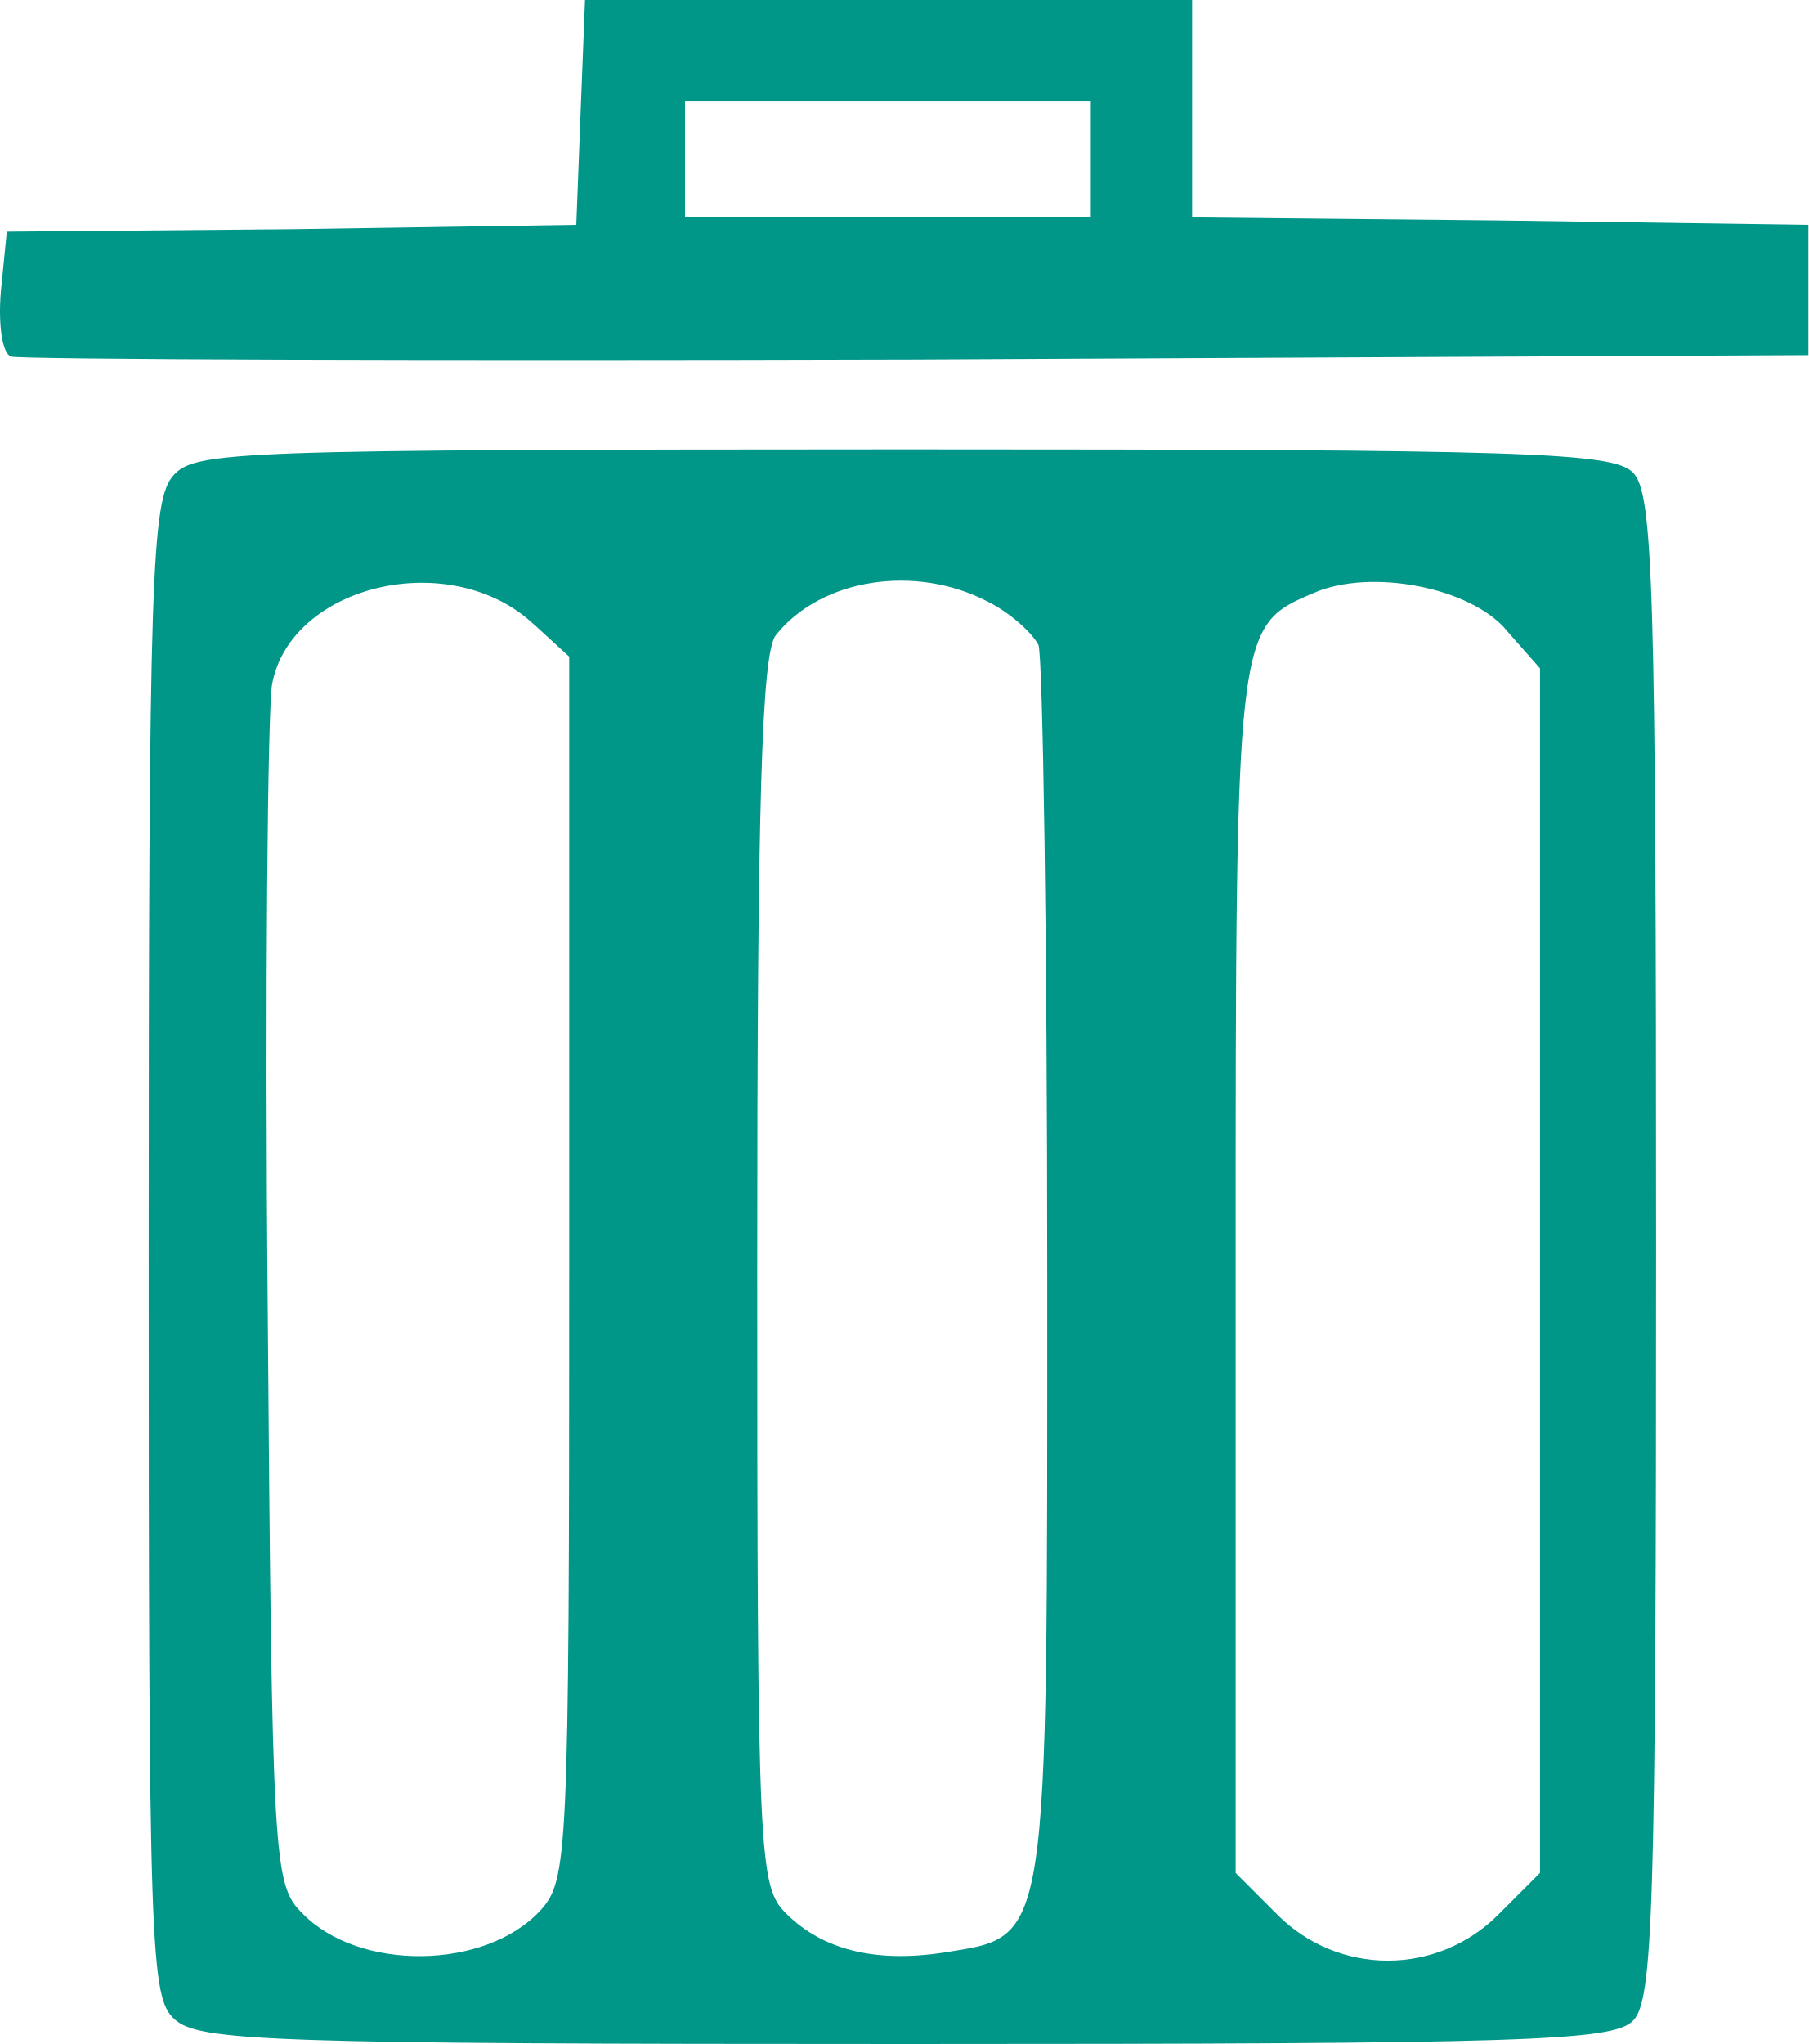
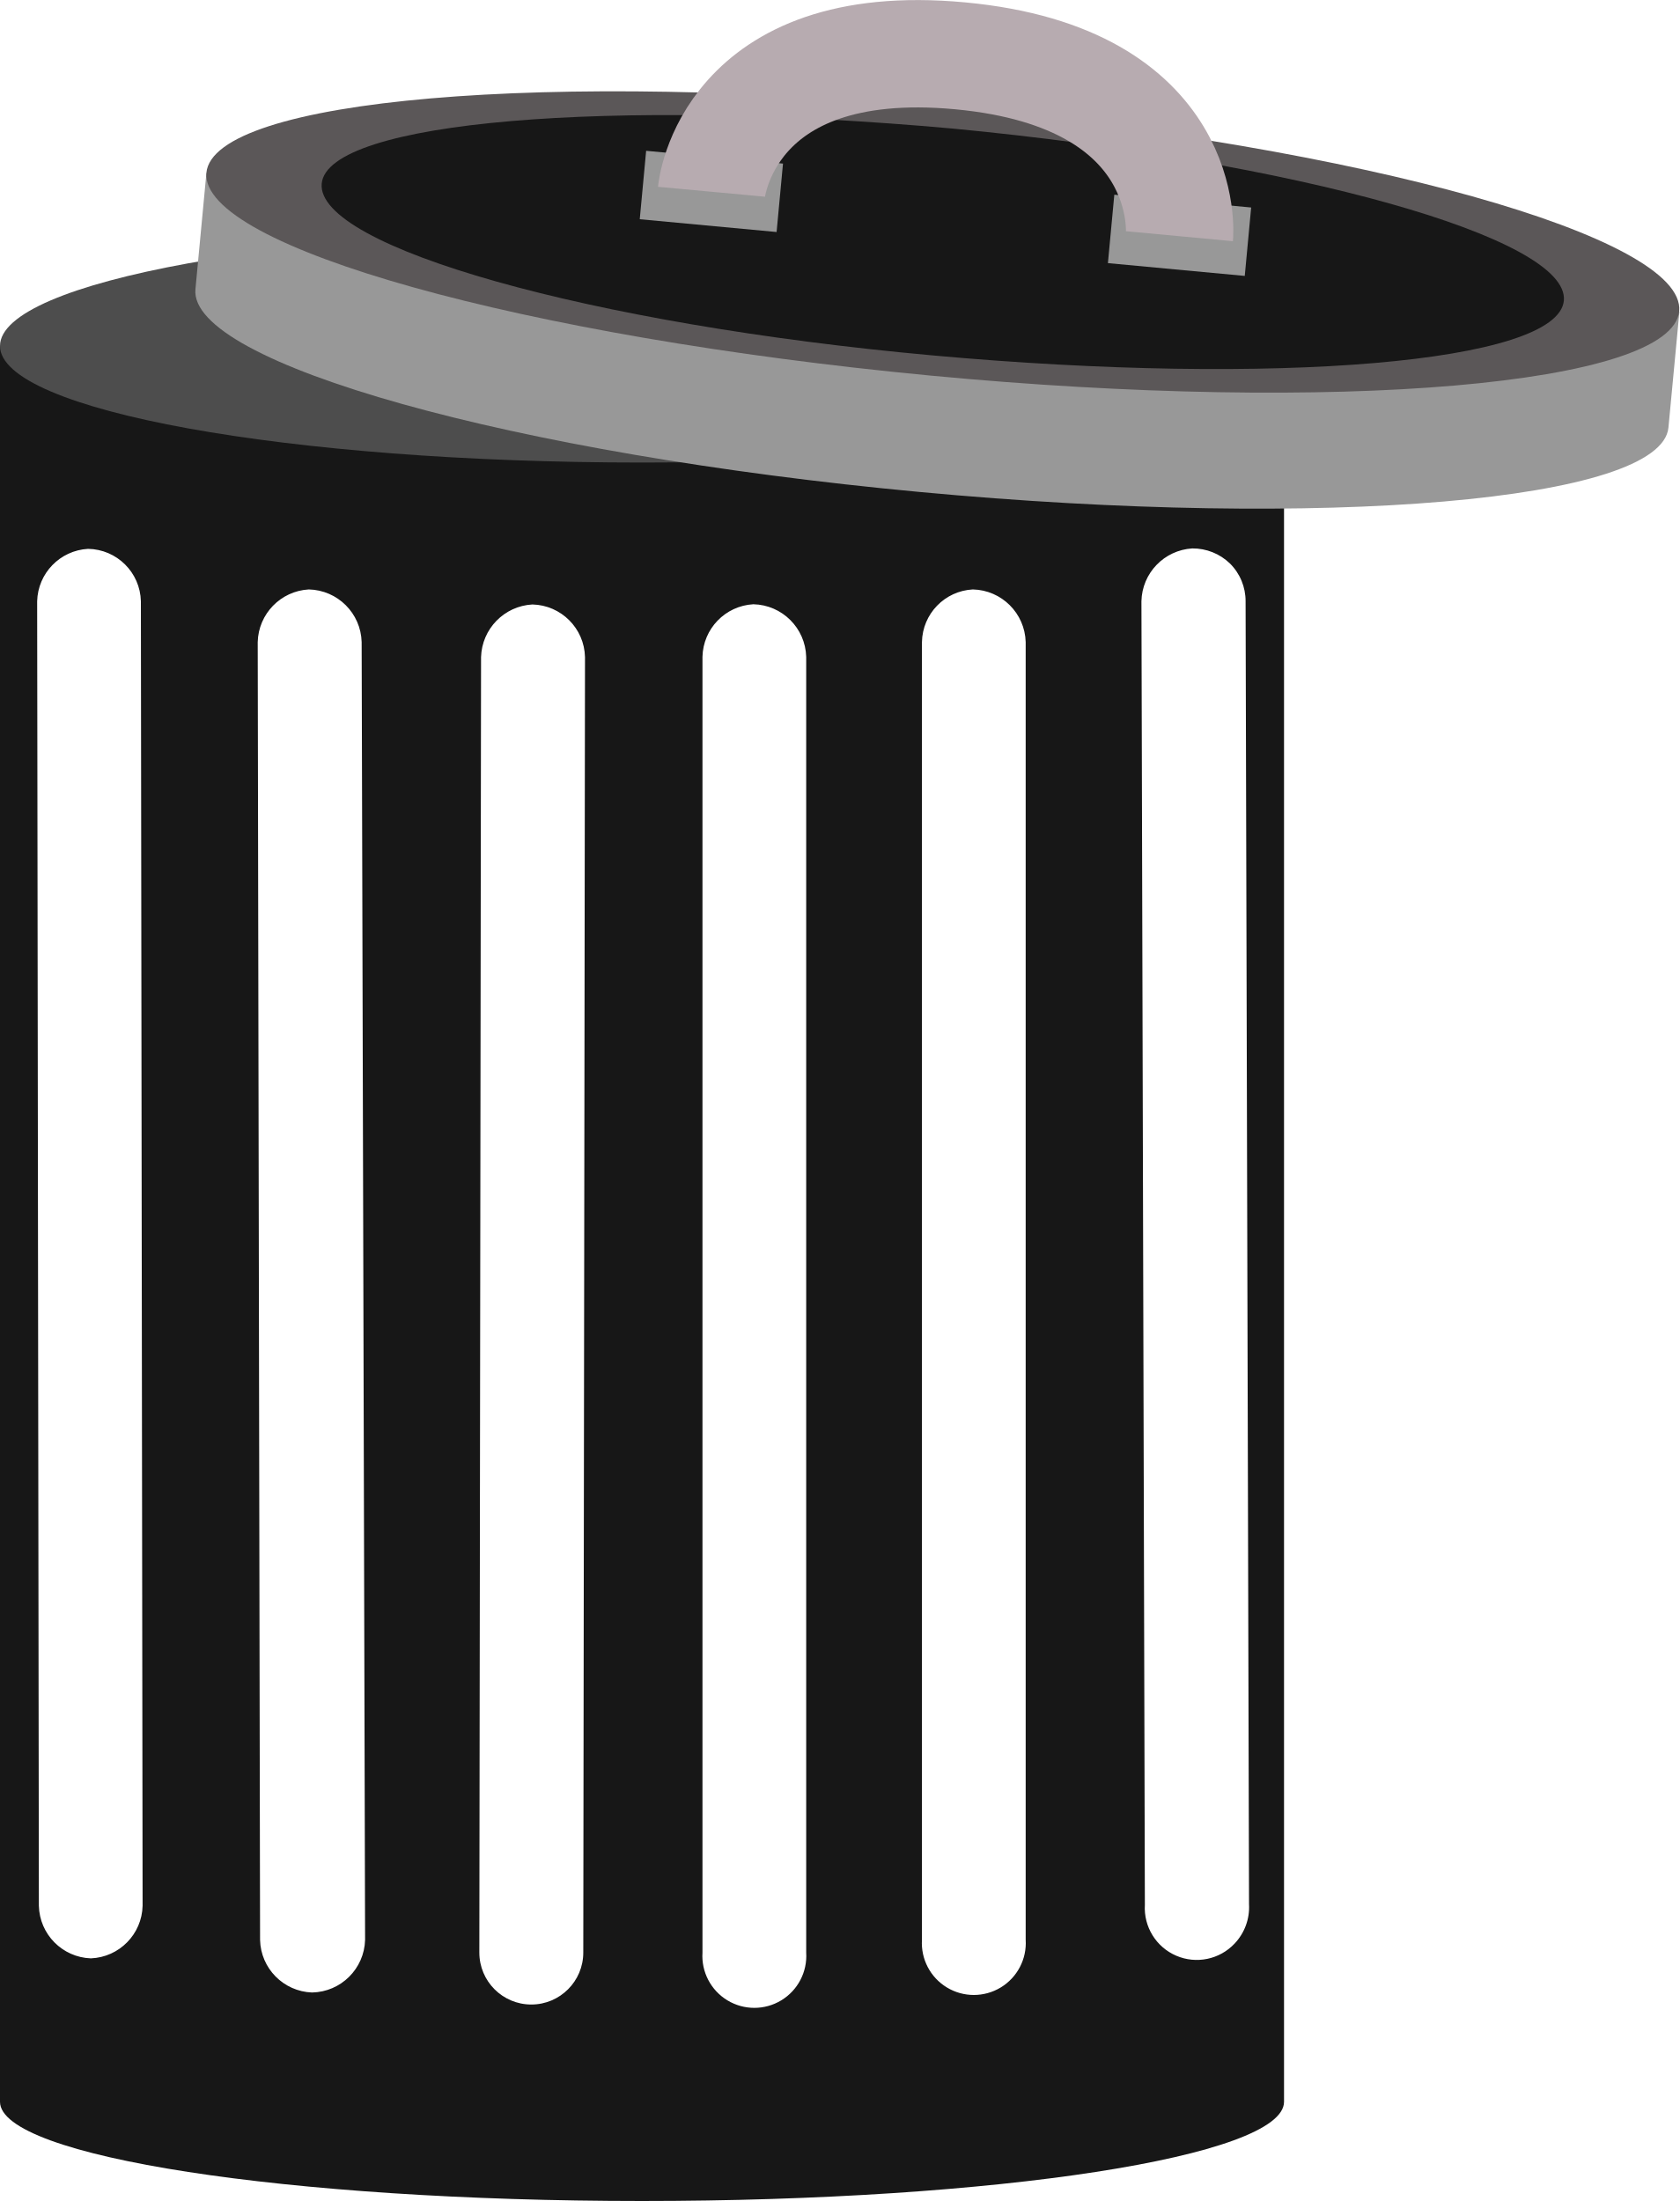
- <svg xmlns="http://www.w3.org/2000/svg" viewBox="0 0 265.45 300">
+ <svg xmlns="http://www.w3.org/2000/svg" viewBox="0 0 78.2 102.5">
  <defs>
-     <style>.cls-1{fill:#009688;}</style>
+     <style>.cls-1{fill:#171717;}.cls-2{fill:#4d4d4d;}.cls-3{fill:#989898;}.cls-4{fill:#5b5758;}.cls-5{fill:none;stroke:#b7abb0;stroke-miterlimit:5.36;stroke-width:5px;}</style>
  </defs>
  <g id="Camada_2" data-name="Camada 2">
-     <g id="Camada_1-2" data-name="Camada 1">
-       <g id="excluir">
-         <path class="cls-1" d="M85.24,16.38,84.6,33l-41.7.64L1,34,.13,42.77c-.42,4.89.21,9.14,1.49,9.57,1.06.43,61.06.64,133,.43l130.85-.64V33l-45.11-.64L175,31.91V0H85.88Zm74.89,7v8.51H100.56v-17h59.57Z" />
-         <path class="cls-1" d="M25.45,69.79c-3.19,3.61-3.62,14.47-3.62,113.61,0,103.41.22,109.79,3.83,113S39.71,300,133.11,300c91.06,0,103.62-.43,106.6-3.4s3.4-16.17,3.4-113.62-.43-110.64-3.4-113.62-15.54-3.4-107-3.4C34.81,66,28.64,66.17,25.45,69.79Zm53,21.91,5.11,4.68v89.79c0,87-.22,89.79-4.26,94.26-8.08,8.72-26.6,8.93-34.89.42-4.26-4.25-4.47-6.81-5.11-88.94-.43-46.38,0-87.65.64-91.48C42.68,85.74,66.3,80.21,78.43,91.7ZM145,88.3c3.41,1.7,6.6,4.68,7.45,6.38.64,1.92,1.28,43.62,1.28,92.55,0,99.58.42,96.81-15.32,99.37q-15,2.23-23-5.75c-4-4-4.25-7.45-4.25-94.25,0-68.94.63-90.86,2.76-93.41C120.56,84.89,134.39,82.77,145,88.3Zm76.18,4.25,4.89,5.54v176.8l-6.17,6.17a22.85,22.85,0,0,1-32.34,0l-6.17-6.17V186.81c0-95.11,0-94.9,11.49-99.79C201.2,83.4,215.88,86.17,221.2,92.55Z" />
+     <g id="Camada_2-2" data-name="Camada 2">
+       <g id="excluir_e">
+         <path class="cls-1" d="M0,16.1V97.88c0,2.55,13.38,4.62,29.89,4.62s29.9-2.07,29.9-4.62V16.1ZM4.23,91.2a2.51,2.51,0,0,1-2.42-2.45L1.73,28A2.51,2.51,0,0,1,4.1,25.56h0A2.5,2.5,0,0,1,6.56,28l.08,60.75A2.51,2.51,0,0,1,4.23,91.2Zm10.3,1.59a2.51,2.51,0,0,1-2.42-2.45L12,29.9a2.52,2.52,0,0,1,2.38-2.45h0a2.52,2.52,0,0,1,2.46,2.45L17,90.34A2.52,2.52,0,0,1,14.53,92.79Zm12.63-1.86a2.42,2.42,0,1,1-4.84,0L22.4,30.6a2.53,2.53,0,0,1,2.39-2.45h0a2.51,2.51,0,0,1,2.45,2.45Zm10.38,0a2.42,2.42,0,1,1-4.83,0V30.59a2.51,2.51,0,0,1,2.37-2.45h0a2.52,2.52,0,0,1,2.46,2.45Zm10.22-.6a2.42,2.42,0,1,1-4.83,0V29.9a2.5,2.5,0,0,1,2.37-2.45h0a2.52,2.52,0,0,1,2.46,2.45Zm9.73.18a2.42,2.42,0,0,1-4.18-1.8L53.15,28a2.52,2.52,0,0,1,2.37-2.46h0a2.49,2.49,0,0,1,1.75.7A2.46,2.46,0,0,1,58,28l.16,60.68A2.46,2.46,0,0,1,57.49,90.51Z" />
+         <path class="cls-2" d="M59.79,16.11c0,3-13.38,5.43-29.89,5.43S0,19.11,0,16.11H0c0-3,13.38-5.44,29.89-5.44s29.89,2.43,29.9,5.43Z" />
+         <path class="cls-3" d="M44,10.45a163.24,163.24,0,0,0-17.25-.77L9.61,8.07l-.51,5.4c-.32,3.44,14.78,7.67,33.71,9.44s34.56.42,34.88-3l.51-5.39-17.12-1.6A164.42,164.42,0,0,0,44,10.45Z" />
+         <path class="cls-4" d="M78.19,14.49c-.32,3.44-15.94,4.8-34.87,3s-34-6-33.71-9.44h0c.32-3.45,15.94-4.8,34.87-3h0C63.42,6.82,78.51,11.05,78.19,14.49Z" />
+         <path class="cls-1" d="M72.82,14c-.27,2.9-13.44,4-29.41,2.55s-28.7-5.06-28.43-8h0c.27-2.91,13.44-4,29.41-2.56h0C60.36,7.52,73.09,11.08,72.82,14Z" />
+         <rect class="cls-3" x="31.53" y="5.72" width="3.2" height="6.4" transform="translate(21.16 41.07) rotate(-84.66)" />
+         <rect class="cls-3" x="53.33" y="7.76" width="3.2" height="6.4" transform="translate(38.9 64.63) rotate(-84.66)" />
+         <path class="cls-5" d="M33.13,8.93s.68-7.35,11.58-6.33S54.92,11,54.92,11" />
      </g>
    </g>
  </g>
</svg>
